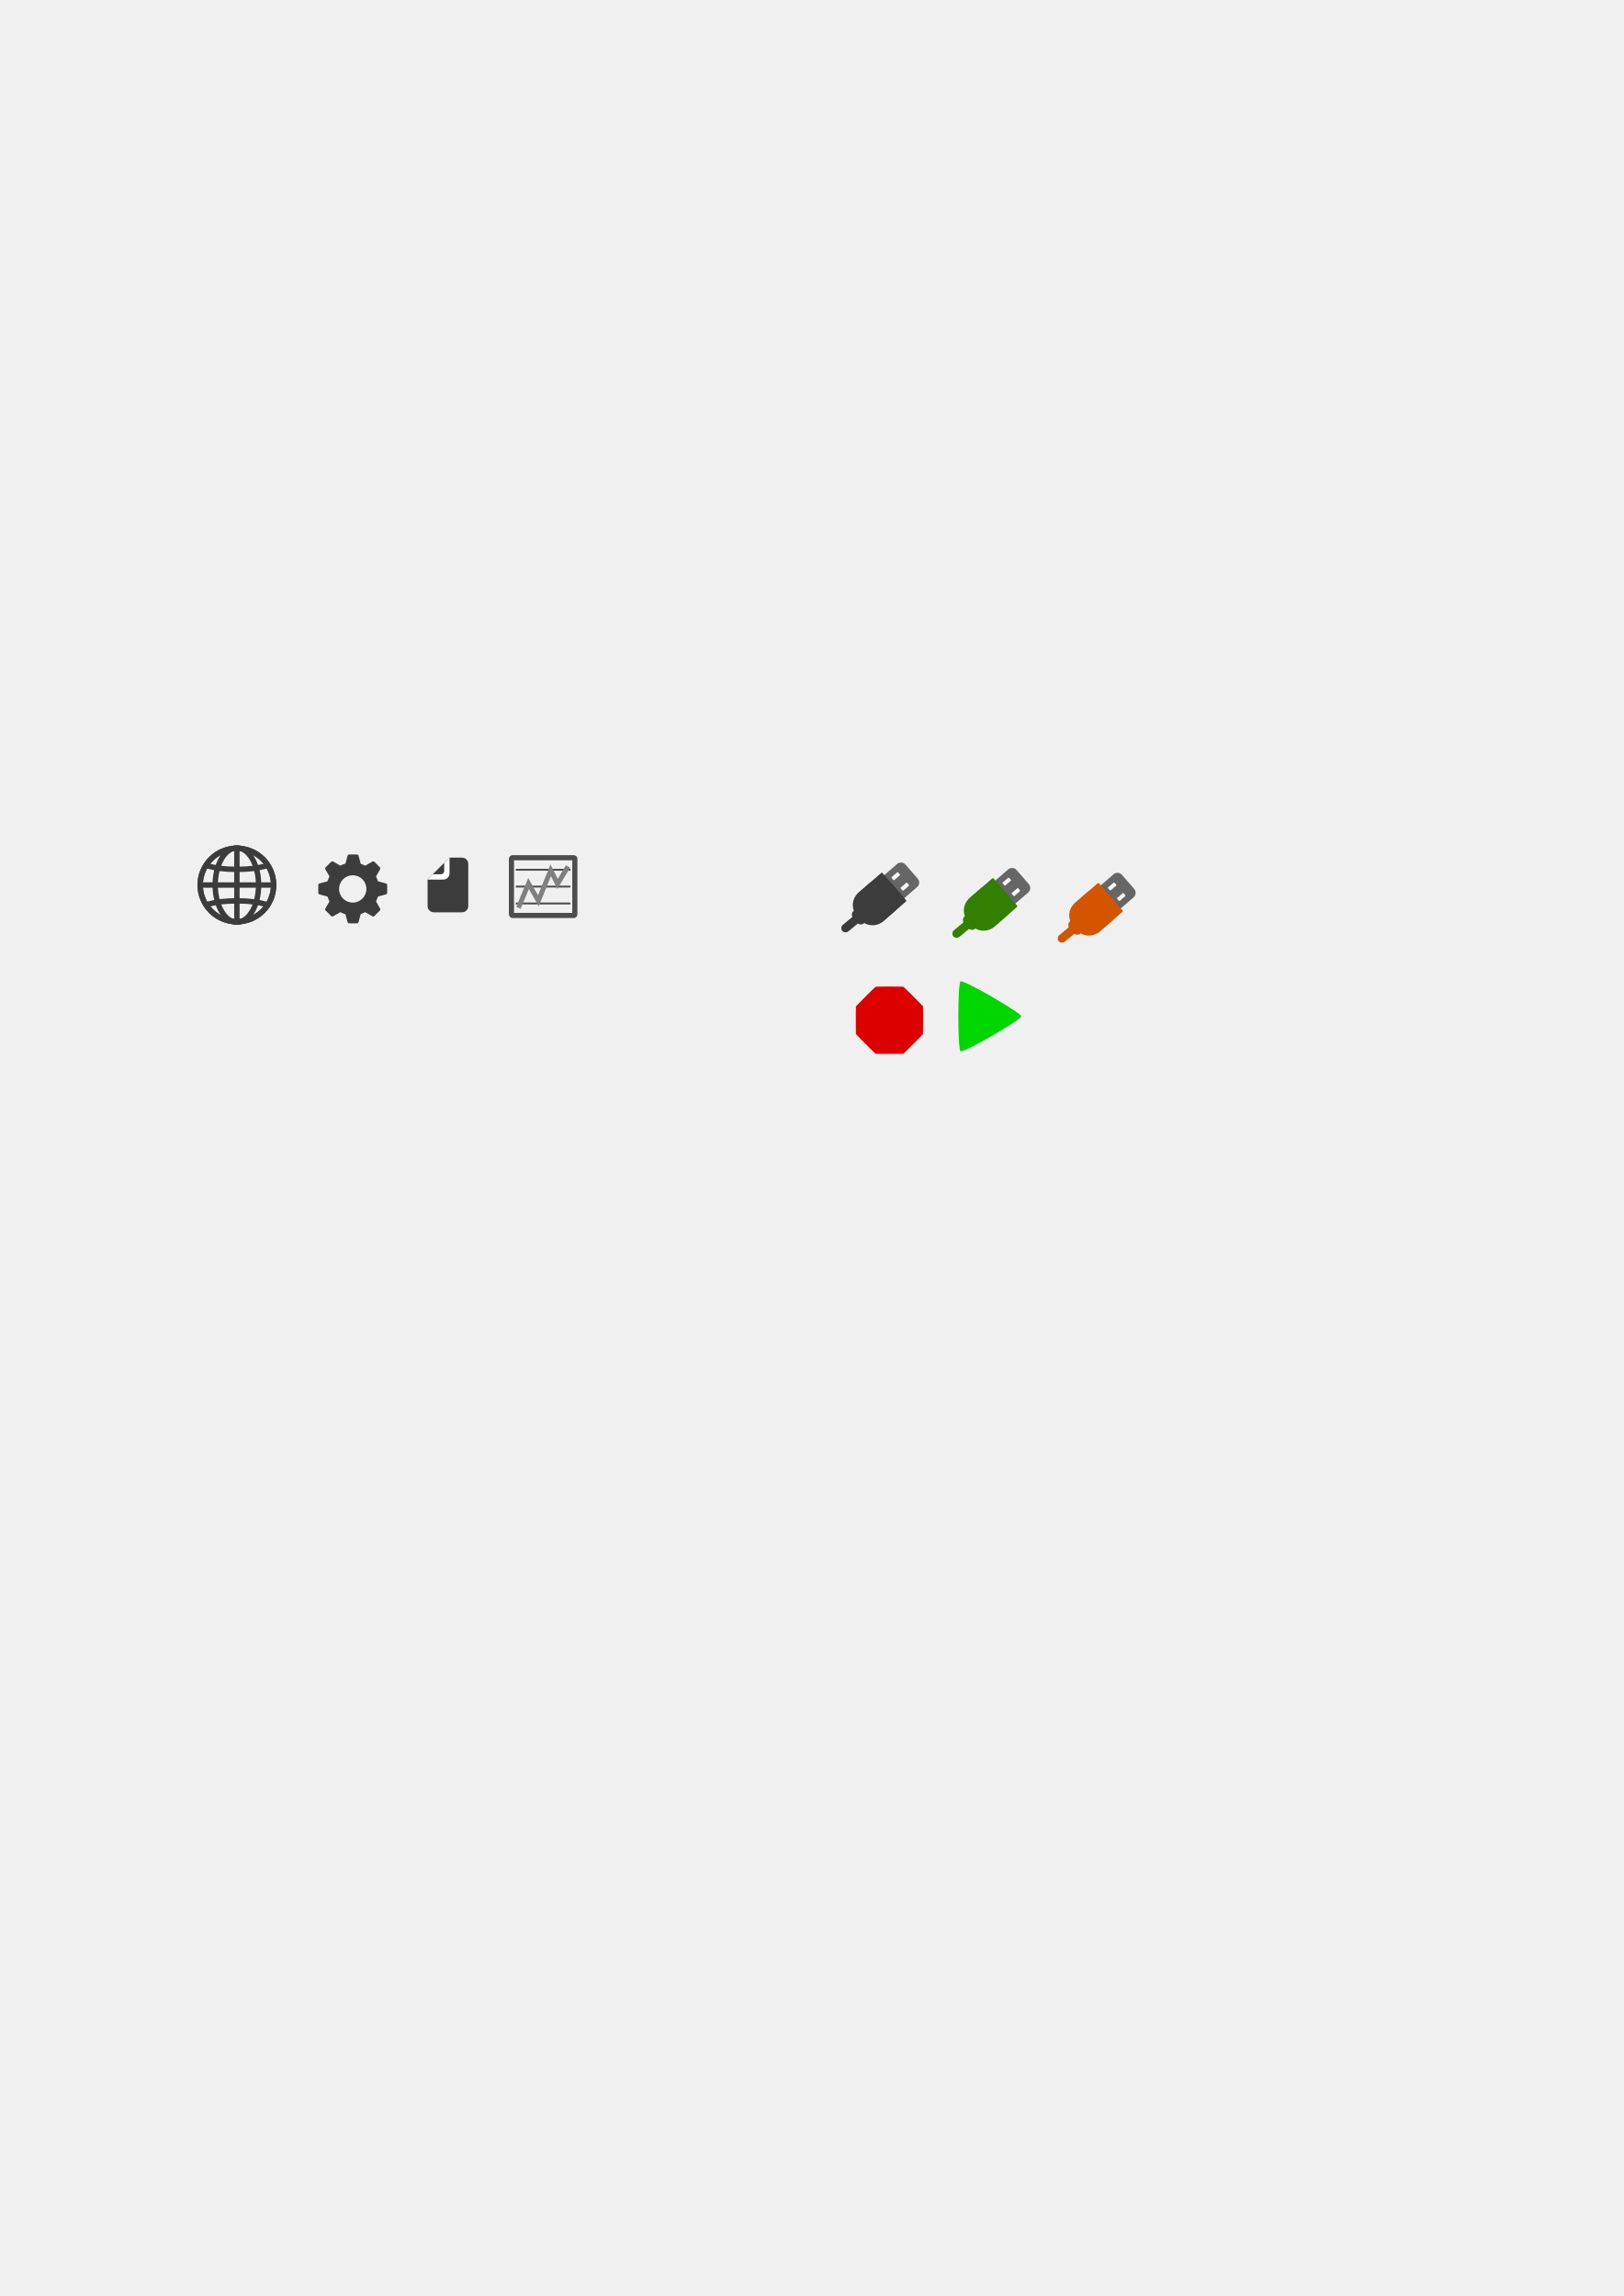
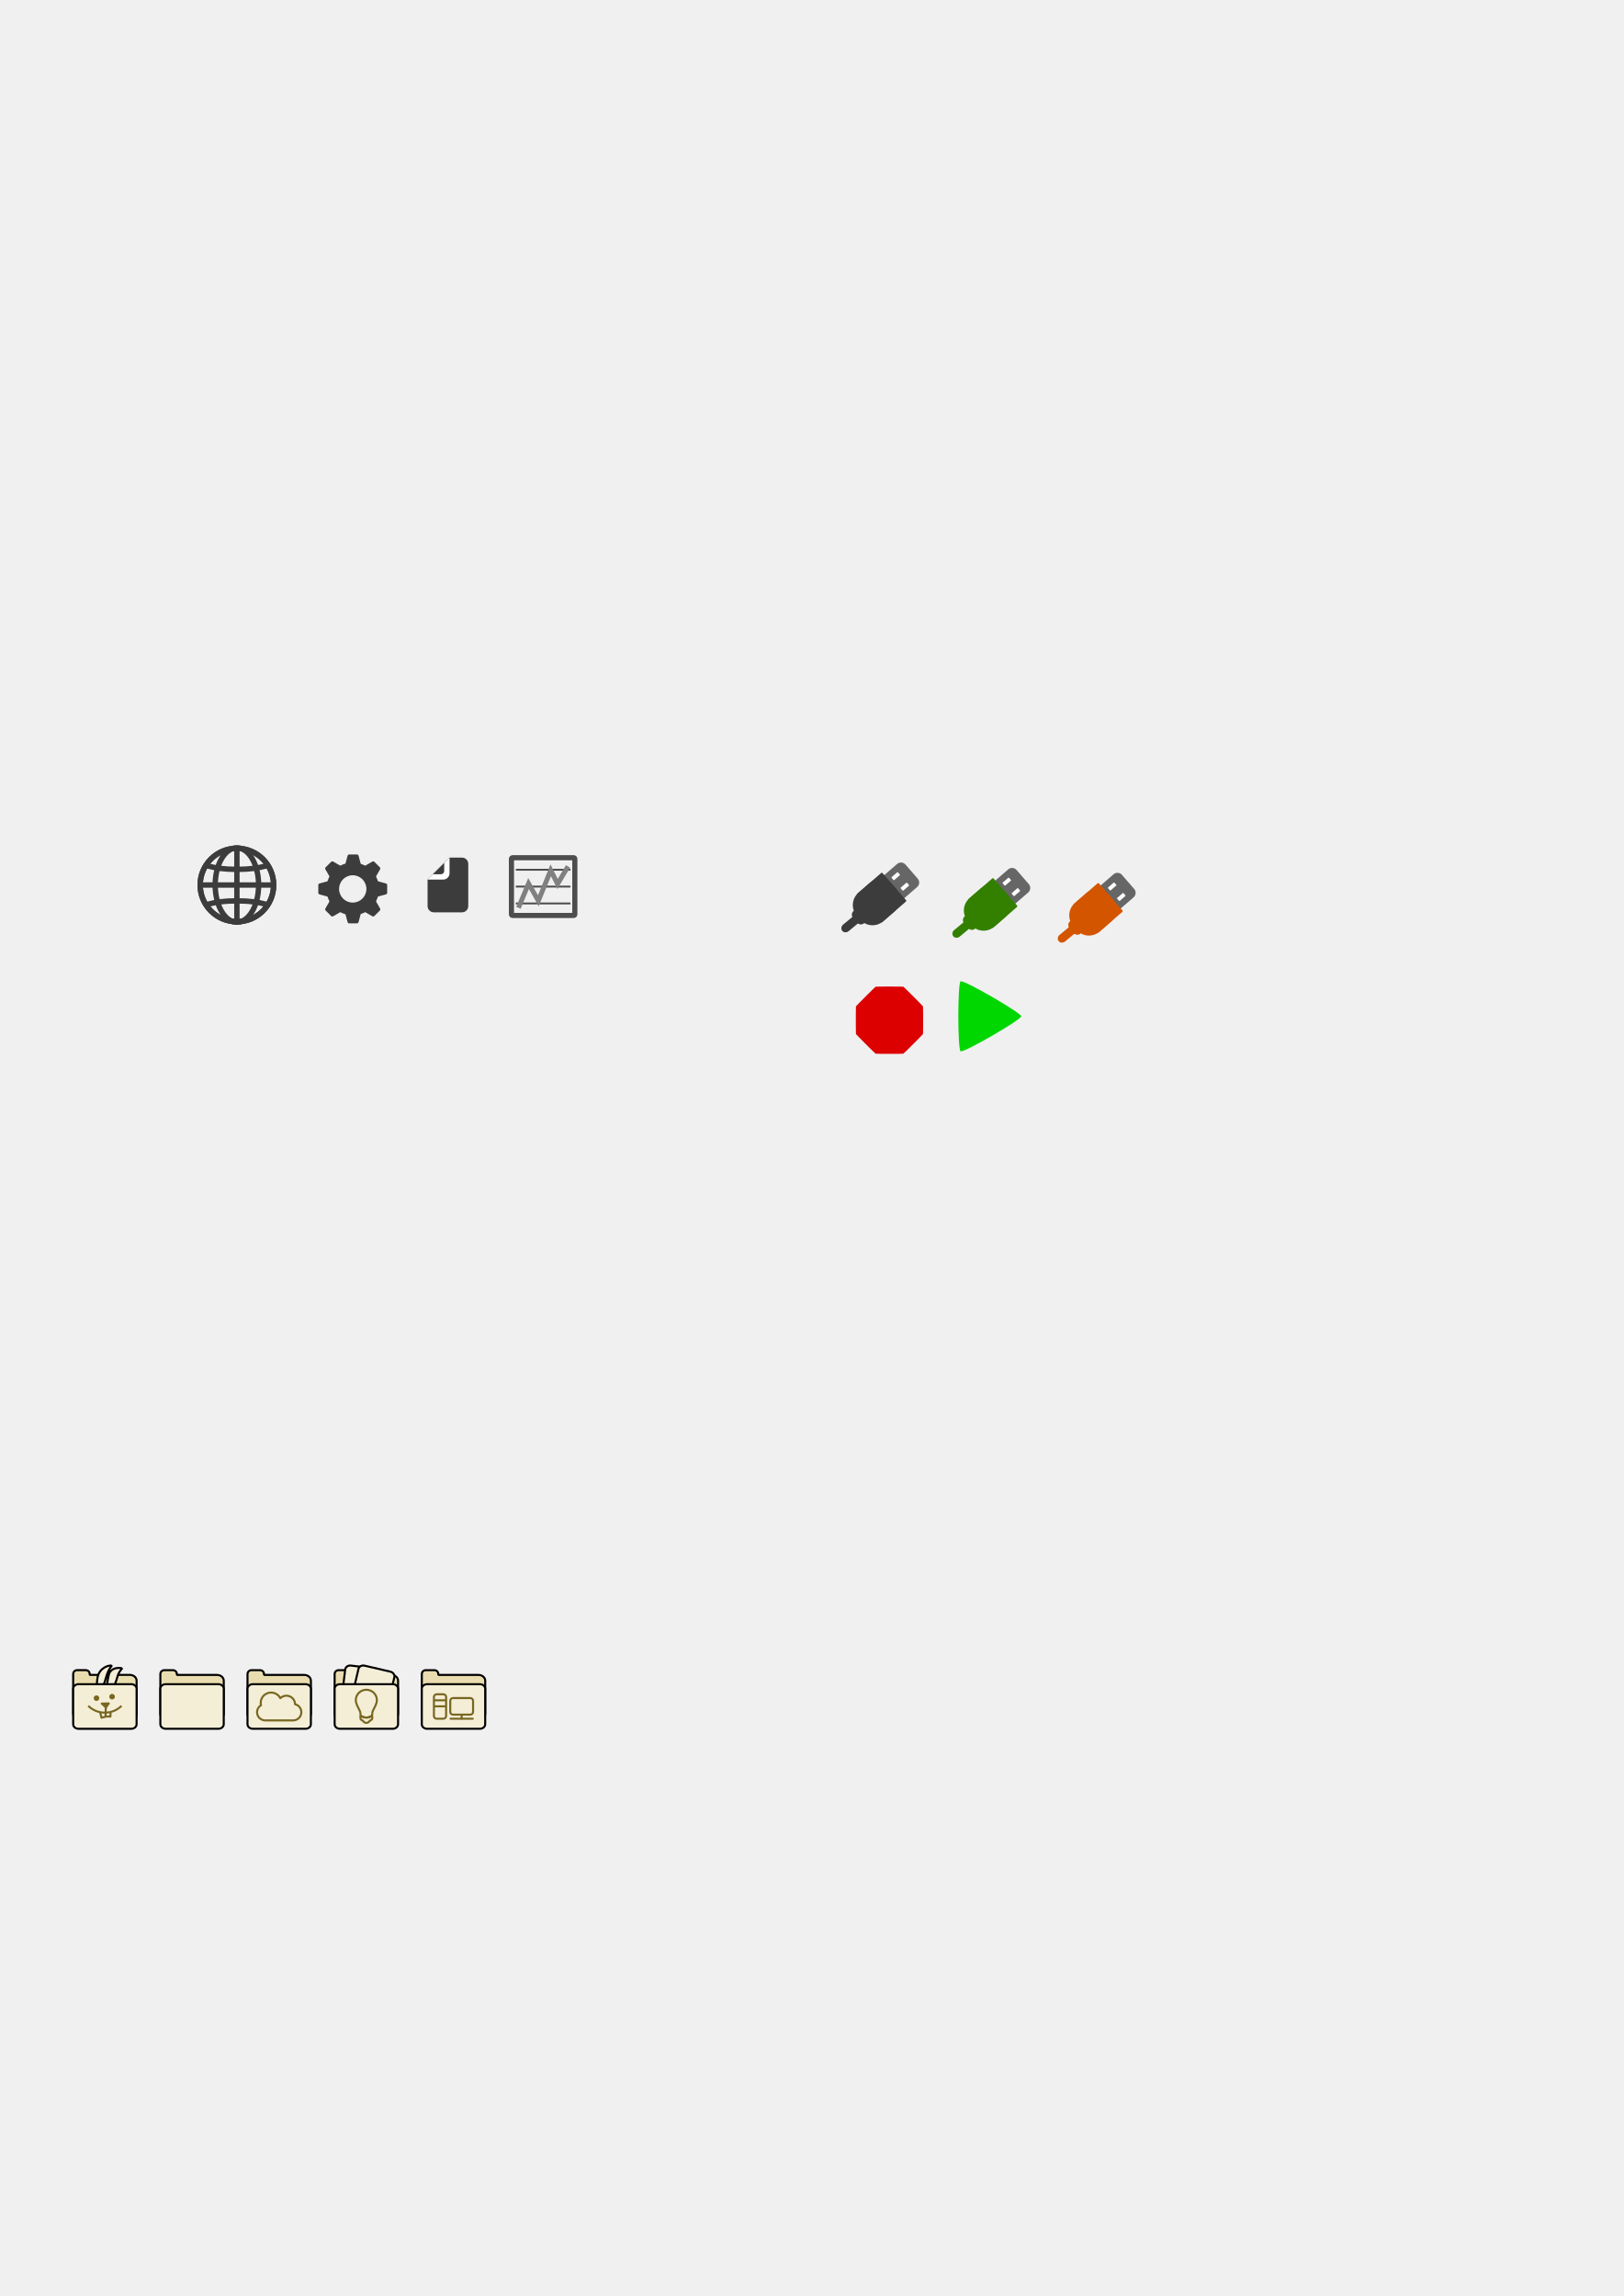
<svg xmlns="http://www.w3.org/2000/svg" width="210mm" height="297mm" viewBox="0 0 210 297" version="1.1" id="svg8">
  <defs id="defs2" />
  <g id="layer1">
    <g id="g1455" transform="matrix(0.7502603,0,0,0.7502603,-7.73856,10.47474)">
      <g style="fill:#3c3c3c;fill-opacity:1" transform="translate(-9.382655,1.033786)" id="g1023">
        <path style="opacity:1;fill:#3c3c3c;fill-opacity:1;stroke:none;stroke-width:1.323;stroke-linecap:round;stroke-linejoin:miter;stroke-miterlimit:4;stroke-dasharray:none;stroke-opacity:1" d="m 79.874,132.331 h 1.371 c 0.154,0 0.238,0.129 0.278,0.278 l 0.529,1.981 c 0.062,0.23 -0.192,0.431 -0.431,0.431 h -2.124 c -0.239,0 -0.492,-0.2 -0.431,-0.431 l 0.529,-1.981 c 0.04,-0.149 0.124,-0.278 0.278,-0.278 z" id="rect996" />
        <path style="opacity:1;fill:#3c3c3c;fill-opacity:1;stroke:none;stroke-width:1.323;stroke-linecap:round;stroke-linejoin:miter;stroke-miterlimit:4;stroke-dasharray:none;stroke-opacity:1" d="m 81.245,144.204 h -1.371 c -0.154,0 -0.238,-0.129 -0.278,-0.278 l -0.529,-1.981 c -0.062,-0.23 0.192,-0.431 0.431,-0.431 h 2.124 c 0.239,0 0.492,0.2 0.431,0.431 l -0.529,1.981 c -0.04,0.149 -0.124,0.278 -0.278,0.278 z" id="rect996-8" />
      </g>
      <path id="path1014" d="m 71.122,134.761 a 4.54,4.54 0 0 0 -4.541,4.541 4.54,4.54 0 0 0 4.541,4.54 4.54,4.54 0 0 0 4.54,-4.54 4.54,4.54 0 0 0 -4.54,-4.541 z m 0,2.185 a 2.355,2.355 0 0 1 2.356,2.356 2.355,2.355 0 0 1 -2.356,2.355 2.355,2.355 0 0 1 -2.356,-2.355 2.355,2.355 0 0 1 2.356,-2.356 z" style="opacity:1;fill:#3c3c3c;fill-opacity:1;stroke:none;stroke-width:1.522;stroke-linecap:round;stroke-linejoin:miter;stroke-miterlimit:4;stroke-dasharray:none;stroke-opacity:1" />
      <g style="fill:#3c3c3c;fill-opacity:1" transform="rotate(90,75.32352,134.0651)" id="g1023-7">
        <path style="opacity:1;fill:#3c3c3c;fill-opacity:1;stroke:none;stroke-width:1.323;stroke-linecap:round;stroke-linejoin:miter;stroke-miterlimit:4;stroke-dasharray:none;stroke-opacity:1" d="m 79.874,132.331 h 1.371 c 0.154,0 0.238,0.129 0.278,0.278 l 0.529,1.981 c 0.062,0.23 -0.192,0.431 -0.431,0.431 h -2.124 c -0.239,0 -0.492,-0.2 -0.431,-0.431 l 0.529,-1.981 c 0.04,-0.149 0.124,-0.278 0.278,-0.278 z" id="rect996-9" />
        <path style="opacity:1;fill:#3c3c3c;fill-opacity:1;stroke:none;stroke-width:1.323;stroke-linecap:round;stroke-linejoin:miter;stroke-miterlimit:4;stroke-dasharray:none;stroke-opacity:1" d="m 81.245,144.204 h -1.371 c -0.154,0 -0.238,-0.129 -0.278,-0.278 l -0.529,-1.981 c -0.062,-0.23 0.192,-0.431 0.431,-0.431 h 2.124 c 0.239,0 0.492,0.2 0.431,0.431 l -0.529,1.981 c -0.04,0.149 -0.124,0.278 -0.278,0.278 z" id="rect996-8-2" />
      </g>
      <g style="fill:#3c3c3c;fill-opacity:1" transform="rotate(-45,77.0883,150.1774)" id="g1023-0">
        <path style="opacity:1;fill:#3c3c3c;fill-opacity:1;stroke:none;stroke-width:1.323;stroke-linecap:round;stroke-linejoin:miter;stroke-miterlimit:4;stroke-dasharray:none;stroke-opacity:1" d="m 79.874,132.331 h 1.371 c 0.154,0 0.238,0.129 0.278,0.278 l 0.529,1.981 c 0.062,0.23 -0.192,0.431 -0.431,0.431 h -2.124 c -0.239,0 -0.492,-0.2 -0.431,-0.431 l 0.529,-1.981 c 0.04,-0.149 0.124,-0.278 0.278,-0.278 z" id="rect996-2" />
        <path style="opacity:1;fill:#3c3c3c;fill-opacity:1;stroke:none;stroke-width:1.323;stroke-linecap:round;stroke-linejoin:miter;stroke-miterlimit:4;stroke-dasharray:none;stroke-opacity:1" d="m 81.245,144.204 h -1.371 c -0.154,0 -0.238,-0.129 -0.278,-0.278 l -0.529,-1.981 c -0.062,-0.23 0.192,-0.431 0.431,-0.431 h 2.124 c 0.239,0 0.492,0.2 0.431,0.431 l -0.529,1.981 c -0.04,0.149 -0.124,0.278 -0.278,0.278 z" id="rect996-8-3" />
      </g>
      <g style="fill:#3c3c3c;fill-opacity:1" transform="matrix(-0.7071068,-0.7071068,-0.7071068,0.7071068,225.8553,98.4956)" id="g1023-0-7">
        <path style="opacity:1;fill:#3c3c3c;fill-opacity:1;stroke:none;stroke-width:1.323;stroke-linecap:round;stroke-linejoin:miter;stroke-miterlimit:4;stroke-dasharray:none;stroke-opacity:1" d="m 79.874,132.331 h 1.371 c 0.154,0 0.238,0.129 0.278,0.278 l 0.529,1.981 c 0.062,0.23 -0.192,0.431 -0.431,0.431 h -2.124 c -0.239,0 -0.492,-0.2 -0.431,-0.431 l 0.529,-1.981 c 0.04,-0.149 0.124,-0.278 0.278,-0.278 z" id="rect996-2-5" />
        <path style="opacity:1;fill:#3c3c3c;fill-opacity:1;stroke:none;stroke-width:1.323;stroke-linecap:round;stroke-linejoin:miter;stroke-miterlimit:4;stroke-dasharray:none;stroke-opacity:1" d="m 81.245,144.204 h -1.371 c -0.154,0 -0.238,-0.129 -0.278,-0.278 l -0.529,-1.981 c -0.062,-0.23 0.192,-0.431 0.431,-0.431 h 2.124 c 0.239,0 0.492,0.2 0.431,0.431 l -0.529,1.981 c -0.04,0.149 -0.124,0.278 -0.278,0.278 z" id="rect996-8-3-9" />
      </g>
    </g>
    <g id="g1440" transform="matrix(0.6513794,0,0,0.6513794,19.27871,38.6747)">
      <path transform="scale(0.2645833)" id="rect1116" d="m 225.482,419.287 -16.475,16.475 v 19.893 c 0,2.6 2.094,4.693 4.693,4.693 h 21.152 c 2.6,0 4.693,-2.094 4.693,-4.693 v -31.674 c -10e-6,-2.6 -2.094,-4.693 -4.693,-4.693 z" style="opacity:1;fill:#3c3c3c;fill-opacity:1;stroke:none;stroke-width:5;stroke-linecap:round;stroke-linejoin:miter;stroke-miterlimit:4;stroke-dasharray:none;stroke-opacity:1" />
      <g transform="translate(-16.08481,0.1922398)" id="g1157">
        <path style="opacity:1;fill:#ffffff;fill-opacity:1;stroke:none;stroke-width:1.323;stroke-linecap:round;stroke-linejoin:miter;stroke-miterlimit:4;stroke-dasharray:none;stroke-opacity:1" d="m 74.502,115.104 c 0.688,0 1.242,-0.554 1.242,-1.242 v -3.118 l -4.359,4.359 z" id="rect1116-9" />
        <path style="opacity:1;fill:#3c3c3c;fill-opacity:1;stroke:none;stroke-width:0.681;stroke-linecap:round;stroke-linejoin:miter;stroke-miterlimit:4;stroke-dasharray:none;stroke-opacity:1" d="m 74.047,114.045 c 0.354,0 0.639,-0.285 0.639,-0.639 v -1.604 l -2.242,2.243 z" id="rect1116-9-3" />
      </g>
    </g>
    <path style="opacity:1;fill:#00d700;fill-opacity:1;stroke:none;stroke-width:0.909;stroke-linecap:round;stroke-linejoin:miter;stroke-miterlimit:4;stroke-dasharray:none;stroke-opacity:1" id="path1165" d="m 132.077,131.465 c 0,0.453 -7.446,4.751 -7.838,4.525 -0.392,-0.226 -0.392,-8.824 0,-9.05 0.392,-0.226 7.838,4.073 7.838,4.525 z" />
    <g id="g1434" transform="matrix(0.5436869,0,0,0.5436869,48.20244,48.01984)">
      <rect transform="rotate(50.36821)" ry="1.115" rx="1.412" y="-7.621" x="172.778" height="6.523" width="2.039" id="rect1424" style="opacity:1;fill:#3c3c3c;fill-opacity:1;stroke:none;stroke-width:1.323;stroke-linecap:round;stroke-linejoin:miter;stroke-miterlimit:4;stroke-dasharray:none;stroke-opacity:1" />
      <rect transform="rotate(49.05003)" ry="1.412" rx="1.412" y="-18.802" x="170.307" height="7.123" width="7.264" id="rect1290" style="opacity:1;fill:#666666;fill-opacity:1;stroke:none;stroke-width:0.713;stroke-linecap:round;stroke-linejoin:miter;stroke-miterlimit:4;stroke-dasharray:none;stroke-opacity:1" />
      <rect transform="rotate(49.05003)" ry="3.883" rx="3.883" y="-13.347" x="169.444" height="11.278" width="8.989" id="rect1292" style="opacity:1;fill:#3c3c3c;fill-opacity:1;stroke:none;stroke-width:0.713;stroke-linecap:round;stroke-linejoin:miter;stroke-miterlimit:4;stroke-dasharray:none;stroke-opacity:1" />
      <rect transform="rotate(49.05003)" ry="1.145" rx="1.145" y="-3.352" x="171.964" height="2.29" width="3.844" id="rect1294" style="opacity:1;fill:#3c3c3c;fill-opacity:1;stroke:none;stroke-width:0.713;stroke-linecap:round;stroke-linejoin:miter;stroke-miterlimit:4;stroke-dasharray:none;stroke-opacity:1" />
      <g transform="matrix(0.3534225,0.4072838,-0.4072838,0.3534225,170.1328,49.59966)" id="g1331">
        <rect style="opacity:1;fill:#ffffff;fill-opacity:1;stroke:none;stroke-width:1.323;stroke-linecap:round;stroke-linejoin:miter;stroke-miterlimit:4;stroke-dasharray:none;stroke-opacity:1" id="rect1312" width="1.718" height="3.745" x="42.389" y="147.888" rx="0.836" ry="0.122" />
        <rect style="opacity:1;fill:#ffffff;fill-opacity:1;stroke:none;stroke-width:1.323;stroke-linecap:round;stroke-linejoin:miter;stroke-miterlimit:4;stroke-dasharray:none;stroke-opacity:1" id="rect1312-9" width="1.718" height="3.745" x="48.511" y="147.888" rx="0.836" ry="0.122" />
      </g>
      <rect transform="rotate(49.05003)" ry="0.234" rx="0.234" y="-13.347" x="169.444" height="7.94" width="8.989" id="rect1292-3" style="opacity:1;fill:#3c3c3c;fill-opacity:1;stroke:none;stroke-width:0.713;stroke-linecap:round;stroke-linejoin:miter;stroke-miterlimit:4;stroke-dasharray:none;stroke-opacity:1" />
    </g>
    <g id="g905" transform="translate(-6.08038)">
      <rect transform="rotate(50.36821)" ry="0.606" rx="0.768" y="-25.933" x="175.249" height="3.547" width="1.108" id="rect1424-6" style="opacity:1;fill:#338000;fill-opacity:1;stroke:none;stroke-width:0.719;stroke-linecap:round;stroke-linejoin:miter;stroke-miterlimit:4;stroke-dasharray:none;stroke-opacity:1" />
      <rect transform="rotate(49.05003)" ry="0.768" rx="0.768" y="-30.136" x="174.385" height="3.873" width="3.95" id="rect1290-7" style="opacity:1;fill:#666666;fill-opacity:1;stroke:none;stroke-width:0.388;stroke-linecap:round;stroke-linejoin:miter;stroke-miterlimit:4;stroke-dasharray:none;stroke-opacity:1" />
      <rect transform="rotate(49.05003)" ry="2.111" rx="2.111" y="-27.17" x="173.916" height="6.132" width="4.887" id="rect1292-5" style="opacity:1;fill:#338000;fill-opacity:1;stroke:none;stroke-width:0.388;stroke-linecap:round;stroke-linejoin:miter;stroke-miterlimit:4;stroke-dasharray:none;stroke-opacity:1" />
      <rect transform="rotate(49.05003)" ry="0.622" rx="0.622" y="-21.736" x="175.286" height="1.245" width="2.09" id="rect1294-3" style="opacity:1;fill:#338000;fill-opacity:1;stroke:none;stroke-width:0.388;stroke-linecap:round;stroke-linejoin:miter;stroke-miterlimit:4;stroke-dasharray:none;stroke-opacity:1" />
      <g transform="matrix(0.1921512,0.2214349,-0.2214349,0.1921512,161.1453,75.69099)" id="g1331-5">
        <rect style="opacity:1;fill:#ffffff;fill-opacity:1;stroke:none;stroke-width:1.323;stroke-linecap:round;stroke-linejoin:miter;stroke-miterlimit:4;stroke-dasharray:none;stroke-opacity:1" id="rect1312-6" width="1.718" height="3.745" x="42.389" y="147.888" rx="0.836" ry="0.122" />
        <rect style="opacity:1;fill:#ffffff;fill-opacity:1;stroke:none;stroke-width:1.323;stroke-linecap:round;stroke-linejoin:miter;stroke-miterlimit:4;stroke-dasharray:none;stroke-opacity:1" id="rect1312-9-2" width="1.718" height="3.745" x="48.511" y="147.888" rx="0.836" ry="0.122" />
      </g>
      <rect transform="rotate(49.05003)" ry="0.127" rx="0.127" y="-27.17" x="173.916" height="4.317" width="4.887" id="rect1292-3-9" style="opacity:1;fill:#338000;fill-opacity:1;stroke:none;stroke-width:0.388;stroke-linecap:round;stroke-linejoin:miter;stroke-miterlimit:4;stroke-dasharray:none;stroke-opacity:1" />
    </g>
    <g id="g1761">
      <rect transform="rotate(50.36821)" ry="0.606" rx="0.768" y="-31.345" x="180.548" height="3.547" width="1.108" id="rect1424-6-2" style="opacity:1;fill:#d45500;fill-opacity:1;stroke:none;stroke-width:0.719;stroke-linecap:round;stroke-linejoin:miter;stroke-miterlimit:4;stroke-dasharray:none;stroke-opacity:1" />
      <rect transform="rotate(49.05003)" ry="0.768" rx="0.768" y="-35.425" x="179.807" height="3.873" width="3.95" id="rect1290-7-7" style="opacity:1;fill:#666666;fill-opacity:1;stroke:none;stroke-width:0.388;stroke-linecap:round;stroke-linejoin:miter;stroke-miterlimit:4;stroke-dasharray:none;stroke-opacity:1" />
      <rect transform="rotate(49.05003)" ry="2.111" rx="2.111" y="-32.459" x="179.338" height="6.132" width="4.887" id="rect1292-5-0" style="opacity:1;fill:#d45500;fill-opacity:1;stroke:none;stroke-width:0.388;stroke-linecap:round;stroke-linejoin:miter;stroke-miterlimit:4;stroke-dasharray:none;stroke-opacity:1" />
      <rect transform="rotate(49.05003)" ry="0.622" rx="0.622" y="-27.025" x="180.708" height="1.245" width="2.09" id="rect1294-3-9" style="opacity:1;fill:#d45500;fill-opacity:1;stroke:none;stroke-width:0.388;stroke-linecap:round;stroke-linejoin:miter;stroke-miterlimit:4;stroke-dasharray:none;stroke-opacity:1" />
      <g transform="matrix(0.1921512,0.2214349,-0.2214349,0.1921512,168.6934,76.31999)" id="g1331-5-3">
        <rect style="opacity:1;fill:#ffffff;fill-opacity:1;stroke:none;stroke-width:1.323;stroke-linecap:round;stroke-linejoin:miter;stroke-miterlimit:4;stroke-dasharray:none;stroke-opacity:1" id="rect1312-6-6" width="1.718" height="3.745" x="42.389" y="147.888" rx="0.836" ry="0.122" />
        <rect style="opacity:1;fill:#ffffff;fill-opacity:1;stroke:none;stroke-width:1.323;stroke-linecap:round;stroke-linejoin:miter;stroke-miterlimit:4;stroke-dasharray:none;stroke-opacity:1" id="rect1312-9-2-0" width="1.718" height="3.745" x="48.511" y="147.888" rx="0.836" ry="0.122" />
      </g>
      <rect transform="rotate(49.05003)" ry="0.127" rx="0.127" y="-32.459" x="179.338" height="4.317" width="4.887" id="rect1292-3-9-6" style="opacity:1;fill:#d45500;fill-opacity:1;stroke:none;stroke-width:0.388;stroke-linecap:round;stroke-linejoin:miter;stroke-miterlimit:4;stroke-dasharray:none;stroke-opacity:1" />
    </g>
    <path style="opacity:1;fill:#dc0000;fill-opacity:1;stroke:none;stroke-width:1.323;stroke-linecap:round;stroke-linejoin:miter;stroke-miterlimit:4;stroke-dasharray:none;stroke-opacity:1" id="path1575" d="m 91.845,50.937 c -0.154,0.154 -9.819,4.157 -10.036,4.157 -0.217,0 -9.882,-4.003 -10.036,-4.157 -0.154,-0.154 -4.157,-9.819 -4.157,-10.036 0,-0.217 4.003,-9.882 4.157,-10.036 0.154,-0.154 9.819,-4.157 10.036,-4.157 0.217,0 9.882,4.003 10.036,4.157 0.154,0.154 4.157,9.819 4.157,10.036 0,0.217 -4.003,9.882 -4.157,10.036 z" transform="matrix(0.305221,-0.1264267,0.1264267,0.305221,84.89865,129.8284)" />
    <g id="g1743">
      <circle r="4.751" cy="114.482" cx="30.639" id="path1579" style="opacity:1;fill:none;fill-opacity:1;stroke:#3c3c3c;stroke-width:0.7;stroke-linecap:round;stroke-linejoin:miter;stroke-miterlimit:4;stroke-dasharray:none;stroke-opacity:1" />
      <ellipse ry="4.807" rx="2.807" cy="114.482" cx="30.639" id="path1579-3" style="opacity:1;fill:none;fill-opacity:1;stroke:#3c3c3c;stroke-width:0.7;stroke-linecap:round;stroke-linejoin:miter;stroke-miterlimit:4;stroke-dasharray:none;stroke-opacity:1" />
      <path id="path1596" d="m 30.639,109.737 v 9.489" style="fill:none;stroke:#3c3c3c;stroke-width:0.7;stroke-linecap:butt;stroke-linejoin:miter;stroke-miterlimit:4;stroke-dasharray:none;stroke-opacity:1" />
      <path id="path1596-5" d="m 35.383,114.482 h -9.489" style="fill:none;stroke:#3c3c3c;stroke-width:0.7;stroke-linecap:butt;stroke-linejoin:miter;stroke-miterlimit:4;stroke-dasharray:none;stroke-opacity:1" />
      <g transform="translate(0,-0.1307001)" id="g1733">
        <path style="opacity:1;fill:none;fill-opacity:1;stroke:#3c3c3c;stroke-width:0.7;stroke-linecap:round;stroke-linejoin:miter;stroke-miterlimit:4;stroke-dasharray:none;stroke-opacity:1" d="m 34.392,117.1 c -1.001,-0.276 -2.14,-0.437 -3.751,-0.437 -1.614,0 -2.755,0.162 -3.758,0.439" id="path1579-3-6" />
        <path style="opacity:1;fill:none;fill-opacity:1;stroke:#3c3c3c;stroke-width:0.7;stroke-linecap:round;stroke-linejoin:miter;stroke-miterlimit:4;stroke-dasharray:none;stroke-opacity:1" d="m 26.816,112.127 v 3e-5 c 1.019,0.289 2.174,0.46 3.825,0.46 1.649,0 2.803,-0.17 3.821,-0.458" id="path1579-3-6-6" />
      </g>
      <circle r="4.751" cy="114.482" cx="30.639" id="path1579-2" style="opacity:1;fill:none;fill-opacity:1;stroke:#3c3c3c;stroke-width:0.7;stroke-linecap:round;stroke-linejoin:miter;stroke-miterlimit:4;stroke-dasharray:none;stroke-opacity:1" />
    </g>
    <g id="g4379" transform="matrix(0.8653103,0,0,0.8653103,12.30746,0.9560004)">
      <path id="path4306" d="m 62.873,128.914 8.17,0" style="fill:none;fill-rule:evenodd;stroke:#4d4d4d;stroke-width:0.282px;stroke-linecap:butt;stroke-linejoin:miter;stroke-opacity:1" />
      <path id="path4306-6" d="m 62.873,131.432 8.17,0" style="fill:none;fill-rule:evenodd;stroke:#4d4d4d;stroke-width:0.282px;stroke-linecap:butt;stroke-linejoin:miter;stroke-opacity:1" />
      <path id="path4306-5" d="m 62.873,133.951 8.17,0" style="fill:none;fill-rule:evenodd;stroke:#4d4d4d;stroke-width:0.282px;stroke-linecap:butt;stroke-linejoin:miter;stroke-opacity:1" />
      <rect ry="0.176" y="127.116" x="62.221" height="8.633" width="9.473" id="rect4302" style="color:#000000;clip-rule:nonzero;display:inline;overflow:visible;visibility:visible;opacity:1;isolation:auto;mix-blend-mode:normal;color-interpolation:sRGB;color-interpolation-filters:linearRGB;solid-color:#000000;solid-opacity:1;fill:none;fill-opacity:1;fill-rule:nonzero;stroke:#4d4d4d;stroke-width:0.77;stroke-linecap:butt;stroke-linejoin:miter;stroke-miterlimit:4;stroke-dasharray:none;stroke-dashoffset:0;stroke-opacity:1;color-rendering:auto;image-rendering:auto;shape-rendering:auto;text-rendering:auto;enable-background:accumulate" />
      <path id="path4304" d="m 63.265,134.61 1.512,-3.634 1.468,2.577 1.846,-4.559 1.023,2.048 1.561,-2.622" style="fill:none;fill-rule:evenodd;stroke:#808080;stroke-width:0.724;stroke-linecap:butt;stroke-linejoin:miter;stroke-miterlimit:4;stroke-dasharray:none;stroke-opacity:1" />
    </g>
+     <g id="g2816" transform="matrix(0.9999632,0,0,0.9976869,-68.56584,57.45197)" style="stroke-width:1.001">
+       <path id="rect1004-3-6" d="m 78.542,158.959 c -0.281,0 -0.508,0.224 -0.508,0.503 v 0.861 3.528 0.755 c 0,0.415 0.391,0.75 0.877,0.75 h 6.449 c 0.486,0 0.877,-0.334 0.877,-0.75 v -4.283 c 0,-0.415 -0.391,-0.75 -0.877,-0.75 h -5.192 v -0.112 c 0,-0.279 -0.226,-0.503 -0.507,-0.503 z" style="opacity:1;fill:#e9ddaf;fill-opacity:1;stroke:#000000;stroke-width:0.265;stroke-linecap:round;stroke-linejoin:bevel;stroke-miterlimit:4;stroke-dasharray:none;stroke-opacity:1" />
+       <path id="path5435" style="fill:#f4eed7;fill-opacity:1;stroke:#000000;stroke-width:0.265;stroke-linejoin:round;stroke-miterlimit:4;stroke-dasharray:none;stroke-dashoffset:68" d="m 84.226,158.694 c -0.294,-0.066 -1.339,-0.071 -1.58,0.85 -0.151,0.579 -0.253,1.346 -0.241,1.875 -0.275,-0.04 -0.511,-0.056 -0.717,-0.051 0.221,-0.37 0.403,-0.757 0.528,-1.233 0.447,-1.711 0.977,-1.7 0.729,-1.765 -0.248,-0.065 -1.489,0.223 -1.751,1.499 -0.116,0.565 -0.125,1.41 -0.07,1.822 -0.484,0.496 -0.871,0.971 1.394,1.656 2.265,0.685 2.473,-1.298 0.549,-1.8 0.262,-0.457 0.535,-1.151 0.682,-1.714 0.248,-0.951 0.801,-1.054 0.496,-1.133 -0.009,-0.002 -0.011,-0.003 -0.02,-0.005 z" />
+       <rect rx="0.683" ry="0.589" y="160.779" x="78.034" height="5.782" width="8.202" id="rect1004-5-3" style="opacity:1;fill:#f4eed7;fill-opacity:1;stroke:#000000;stroke-width:0.265;stroke-linecap:round;stroke-linejoin:bevel;stroke-miterlimit:4;stroke-dasharray:none;stroke-opacity:1" />
+       <g style="stroke-width:0.186;stroke-miterlimit:4;stroke-dasharray:none" transform="matrix(1.430258,0,0,1.41335,-7.519679,-59.79401)" id="g1548">
+         <path d="m 61.18,158.052 c 0.193,0.193 0.422,0.348 0.676,0.456 0.255,0.108 0.534,0.167 0.828,0.167 0.294,0 0.573,-0.06 0.828,-0.167 0.255,-0.108 0.484,-0.264 0.676,-0.456" style="fill:none;stroke:#786721;stroke-width:0.186;stroke-linejoin:round;stroke-miterlimit:4;stroke-dasharray:none;stroke-dashoffset:68" id="path6207-1" />
+         <path d="m 62.25,158.612 0.124,0.522 0.362,-0.078 0.033,-0.93" style="fill:none;stroke:#786721;stroke-width:0.186;stroke-linejoin:round;stroke-miterlimit:4;stroke-dasharray:none;stroke-dashoffset:68" id="path6220-2" />
+         <path d="m 62.784,159.024 0.401,0.009 0.01,-0.369" style="fill:none;stroke:#786721;stroke-width:0.186;stroke-linejoin:round;stroke-miterlimit:4;stroke-dasharray:none;stroke-dashoffset:68" id="path6222-7" />
+         <path d="m 62.776,158.194 -0.377,-0.352 0.636,-0.013 z" style="fill:#786721;stroke:#786721;stroke-width:0.186;stroke-linejoin:round;stroke-miterlimit:4;stroke-dasharray:none;stroke-dashoffset:68" id="path9535-0" />
+         <circle transform="rotate(-20.63642)" style="fill:#786721;stroke-width:0.202;stroke-miterlimit:4;stroke-dasharray:none" id="path9541-9" cx="2.496" cy="169.073" r="0.255" />
+         <circle transform="rotate(23.50502)" style="fill:#786721;stroke-width:0.202;stroke-miterlimit:4;stroke-dasharray:none" id="path9543-3" cx="120.78" cy="118.904" r="0.255" />
+       </g>
+     </g>
+     <g id="g2804" transform="matrix(0.9999631,0,0,0.9976842,-34.75083,67.30948)" style="stroke-width:1.001">
+       <path id="rect1004-3-6-5" d="m 78.542,149.08 c -0.281,0 -0.508,0.224 -0.508,0.503 v 0.861 3.527 0.755 c 0,0.415 0.391,0.75 0.877,0.75 h 6.449 c 0.486,0 0.877,-0.334 0.877,-0.75 v -4.282 c 0,-0.415 -0.391,-0.749 -0.877,-0.749 h -5.192 v -0.112 c 0,-0.279 -0.226,-0.503 -0.507,-0.503 z" style="opacity:1;fill:#e9ddaf;fill-opacity:1;stroke:#000000;stroke-width:0.265;stroke-linecap:round;stroke-linejoin:bevel;stroke-miterlimit:4;stroke-dasharray:none;stroke-opacity:1" />
+       <g style="stroke-width:1.001" transform="matrix(-0.9924871,-0.1223411,0.1223487,-0.9924261,164.2481,314.7103)" id="g2365">
+         <g style="stroke-width:1.001" id="g2348" transform="matrix(-1,0,0,1,203.3745,-4.189625)">
+           <path transform="scale(0.2645833)" id="rect2323" d="m 379.338,577.02 c -1.333,2.242 -3.648,4.133 -5.588,5.938 v 15.34 c 0,1.231 1.151,2.223 2.58,2.223 h 12.84 c 1.429,0 2.58,-0.991 2.58,-2.223 v -19.055 c 0,-1.231 -1.151,-2.223 -2.58,-2.223 z" style="opacity:1;fill:#f4eed7;fill-opacity:1;stroke:#000000;stroke-width:1.001;stroke-linecap:round;stroke-linejoin:bevel;stroke-miterlimit:4;stroke-dasharray:none;stroke-opacity:1" />
+         </g>
+         <path style="opacity:1;fill:none;fill-opacity:1;stroke:#000000;stroke-width:0.265;stroke-linecap:round;stroke-linejoin:bevel;stroke-miterlimit:4;stroke-dasharray:none;stroke-opacity:1" d="m 104.487,150.051 -0.796,-4e-5 c -0.378,0 -0.683,-0.262 -0.683,-0.588 v -0.982" id="rect2323-9" />
+       </g>
+       <g style="stroke-width:1.001" transform="matrix(-0.9739262,-0.226851,0.226865,-0.9738663,147.9164,322.7023)" id="g2365-1">
+         <g style="stroke-width:1.001" id="g2348-9" transform="matrix(-1,0,0,1,203.3745,-4.189625)">
+           <path transform="scale(0.2645833)" id="rect2323-4" d="m 379.338,577.02 c -1.333,2.242 -3.648,4.133 -5.588,5.938 v 15.34 c 0,1.231 1.151,2.223 2.58,2.223 h 12.84 c 1.429,0 2.58,-0.991 2.58,-2.223 v -19.055 c 0,-1.231 -1.151,-2.223 -2.58,-2.223 z" style="opacity:1;fill:#f4eed7;fill-opacity:1;stroke:#000000;stroke-width:1.001;stroke-linecap:round;stroke-linejoin:bevel;stroke-miterlimit:4;stroke-dasharray:none;stroke-opacity:1" />
+         </g>
+         <path style="opacity:1;fill:none;fill-opacity:1;stroke:#000000;stroke-width:0.265;stroke-linecap:round;stroke-linejoin:bevel;stroke-miterlimit:4;stroke-dasharray:none;stroke-opacity:1" d="m 104.487,150.051 -0.796,-4e-5 c -0.378,0 -0.683,-0.262 -0.683,-0.588 v -0.982" id="rect2323-9-7" />
+       </g>
+       <rect rx="0.683" ry="0.589" y="150.899" x="78.034" height="5.781" width="8.202" id="rect1004-5-3-6" style="opacity:1;fill:#f4eed7;fill-opacity:1;stroke:#000000;stroke-width:0.265;stroke-linecap:round;stroke-linejoin:bevel;stroke-miterlimit:4;stroke-dasharray:none;stroke-opacity:1" />
+       <path style="fill:none;fill-opacity:1;stroke:#786721;stroke-width:0.265;stroke-opacity:1" d="m 82.135,151.621 c -0.754,0 -1.366,0.607 -1.366,1.355 0,0.339 0.171,0.68 0.341,1.02 0.085,0.17 0.171,0.34 0.235,0.509 0.064,0.169 -0.028,0.396 0.107,0.504 0.353,0.285 1.013,0.285 1.365,0 0.136,-0.11 0.043,-0.343 0.107,-0.513 0.064,-0.17 0.149,-0.339 0.235,-0.508 0.171,-0.337 0.341,-0.674 0.341,-1.012 0,-0.748 -0.611,-1.355 -1.366,-1.355 z" id="path1734" />
+       <path id="path1734-0" d="m 81.412,154.994 c -0.031,0.011 -0.036,0.081 -0.036,0.099 l -0.004,0.087 h -6.63e-4 c 0.002,0.125 -0.007,0.248 0.082,0.32 0.067,0.054 0.146,0.094 0.231,0.128 0.083,0.167 0.251,0.285 0.452,0.285 0.201,0 0.369,-0.118 0.452,-0.285 0.084,-0.034 0.164,-0.074 0.231,-0.128 0.089,-0.072 0.081,-0.196 0.082,-0.32 0,0 -0.004,-0.075 -0.004,-0.087 0,0 -0.011,-0.14 -0.078,-0.087 -0.353,0.285 -1.013,0.285 -1.366,0 -0.017,-0.013 -0.03,-0.016 -0.04,-0.011 z" style="fill:none;fill-opacity:1;stroke:#786721;stroke-width:0.265;stroke-opacity:1" />
+     </g>
+     <g id="g2863" transform="matrix(0.9995958,0,0,0.9973161,-57.26366,47.64709)" style="stroke-width:1.002">
+       <g style="stroke-width:0.783" transform="matrix(1.28435,0,0,1.274557,44.8948,-74.86665)" id="g2253">
+         <path style="opacity:1;fill:#e9ddaf;fill-opacity:1;stroke:#000000;stroke-width:0.207;stroke-linecap:round;stroke-linejoin:bevel;stroke-miterlimit:4;stroke-dasharray:none;stroke-opacity:1" d="m 26.198,191.218 c -0.219,0 -0.395,0.176 -0.395,0.395 v 0.676 2.768 0.592 c 0,0.326 0.305,0.588 0.683,0.588 h 5.021 c 0.378,0 0.683,-0.262 0.683,-0.588 v -3.36 c 0,-0.326 -0.305,-0.588 -0.683,-0.588 h -4.042 v -0.088 c 0,-0.219 -0.176,-0.395 -0.395,-0.395 z" id="rect1004-3-6-0" />
+         <rect style="opacity:1;fill:#f4eed7;fill-opacity:1;stroke:#000000;stroke-width:0.207;stroke-linecap:round;stroke-linejoin:bevel;stroke-miterlimit:4;stroke-dasharray:none;stroke-opacity:1" id="rect1004-5-3-2" width="6.386" height="4.536" x="25.802" y="192.645" ry="0.463" rx="0.532" />
+       </g>
+       <rect y="168.118" x="77.901" height="8.467" width="8.467" id="rect2818" style="opacity:1;fill:none;fill-opacity:1;stroke:none;stroke-width:0.265;stroke-linecap:round;stroke-linejoin:round;stroke-miterlimit:4;stroke-dasharray:none;stroke-opacity:1" />
+     </g>
+     <g id="g3169" transform="matrix(1.00761,0,0,1.007608,27.95644,29.53072)" style="stroke-width:0.992">
+       <g style="stroke-width:0.783" transform="matrix(1.274135,0,0,1.261539,-6.786295,-75.89894)" id="g2319">
+         <path style="opacity:1;fill:#e9ddaf;fill-opacity:1;stroke:#000000;stroke-width:0.207;stroke-linecap:round;stroke-linejoin:bevel;stroke-miterlimit:4;stroke-dasharray:none;stroke-opacity:1" d="m 26.439,206.894 c -0.219,0 -0.395,0.176 -0.395,0.395 v 0.676 2.768 0.592 c 0,0.326 0.305,0.588 0.683,0.588 h 5.021 c 0.378,0 0.683,-0.262 0.683,-0.588 v -3.36 c 0,-0.326 -0.305,-0.588 -0.683,-0.588 h -4.042 v -0.088 c 0,-0.219 -0.176,-0.395 -0.395,-0.395 z" id="rect1004-3-6-0-6" />
+         <rect style="opacity:1;fill:#f4eed7;fill-opacity:1;stroke:#000000;stroke-width:0.207;stroke-linecap:round;stroke-linejoin:bevel;stroke-miterlimit:4;stroke-dasharray:none;stroke-opacity:1" id="rect1004-5-3-2-1" width="6.386" height="4.536" x="26.043" y="208.322" ry="0.463" rx="0.532" />
+         <g style="stroke-width:0.783" id="g2306" transform="translate(-43.91722,2.492016)">
+           <rect ry="0.28" rx="0.278" y="206.854" x="71.182" height="2.488" width="1.227" id="rect2263" style="opacity:1;fill:none;fill-opacity:1;stroke:#786721;stroke-width:0.207;stroke-linecap:round;stroke-linejoin:bevel;stroke-miterlimit:4;stroke-dasharray:none;stroke-opacity:1" />
+           <g style="stroke-width:0.783" transform="translate(3.232881,14.02291)" id="g2279">
+             <rect style="opacity:1;fill:none;fill-opacity:1;stroke:#786721;stroke-width:0.207;stroke-linecap:round;stroke-linejoin:bevel;stroke-miterlimit:4;stroke-dasharray:none;stroke-opacity:1" id="rect2265" width="2.299" height="1.687" x="69.594" y="193.217" rx="0.278" ry="0.28" />
+             <g style="stroke-width:0.783" id="g2273">
+               <path id="path2267" d="m 70.743,194.937 v 0.38" style="fill:none;stroke:#786721;stroke-width:0.207px;stroke-linecap:round;stroke-linejoin:miter;stroke-opacity:1" />
+               <path id="path2269" d="m 69.627,195.319 h 2.232" style="fill:none;stroke:#786721;stroke-width:0.207px;stroke-linecap:round;stroke-linejoin:miter;stroke-opacity:1" />
+             </g>
+           </g>
+           <path id="path2281" d="m 71.231,207.469 h 1.174" style="fill:none;stroke:#786721;stroke-width:0.207px;stroke-linecap:butt;stroke-linejoin:miter;stroke-opacity:1" />
+           <path id="path2281-2" d="m 71.209,208.083 h 1.174" style="fill:none;stroke:#786721;stroke-width:0.207px;stroke-linecap:butt;stroke-linejoin:miter;stroke-opacity:1" />
+         </g>
+       </g>
+       <rect y="184.38" x="26.265" height="8.38" width="8.399" id="rect2818-6" style="opacity:1;fill:none;fill-opacity:1;stroke:none;stroke-width:0.263;stroke-linecap:round;stroke-linejoin:round;stroke-miterlimit:4;stroke-dasharray:none;stroke-opacity:1" />
+     </g>
+     <g id="g968" transform="translate(-29.36391,36.29273)">
+       <g style="stroke-width:1.002" transform="matrix(0.9995958,0,0,0.9973161,-16.62875,11.35436)" id="g2863-3">
+         <g id="g2253-6" transform="matrix(1.28435,0,0,1.274557,44.8948,-74.86665)" style="stroke-width:0.783">
+           <path id="rect1004-3-6-0-7" d="m 26.198,191.218 c -0.219,0 -0.395,0.176 -0.395,0.395 v 0.676 2.768 0.592 c 0,0.326 0.305,0.588 0.683,0.588 h 5.021 c 0.378,0 0.683,-0.262 0.683,-0.588 v -3.36 c 0,-0.326 -0.305,-0.588 -0.683,-0.588 h -4.042 v -0.088 c 0,-0.219 -0.176,-0.395 -0.395,-0.395 z" style="opacity:1;fill:#e9ddaf;fill-opacity:1;stroke:#000000;stroke-width:0.207;stroke-linecap:round;stroke-linejoin:bevel;stroke-miterlimit:4;stroke-dasharray:none;stroke-opacity:1" />
+           <rect rx="0.532" ry="0.463" y="192.645" x="25.802" height="4.536" width="6.386" id="rect1004-5-3-2-5" style="opacity:1;fill:#f4eed7;fill-opacity:1;stroke:#000000;stroke-width:0.207;stroke-linecap:round;stroke-linejoin:bevel;stroke-miterlimit:4;stroke-dasharray:none;stroke-opacity:1" />
+         </g>
+         <rect style="opacity:1;fill:none;fill-opacity:1;stroke:none;stroke-width:0.265;stroke-linecap:round;stroke-linejoin:round;stroke-miterlimit:4;stroke-dasharray:none;stroke-opacity:1" id="rect2818-3" width="8.467" height="8.467" x="77.901" y="168.118" />
+       </g>
+       <path id="rect955" d="m 64.422,182.65 a 1.339,1.329 0 0 0 -1.339,1.329 1.339,1.329 0 0 0 0.038,0.306 c -0.307,0.186 -0.512,0.52 -0.512,0.905 0,0.587 0.476,1.06 1.068,1.06 h 3.593 c 0.592,0 1.068,-0.473 1.068,-1.06 0,-0.5 -0.346,-0.916 -0.813,-1.029 a 1.119,1.111 0 0 0 -1.119,-1.108 1.119,1.111 0 0 0 -0.789,0.324 1.339,1.329 0 0 0 -1.194,-0.728 z" style="opacity:1;fill:none;fill-opacity:1;stroke:#786721;stroke-width:0.265;stroke-linecap:round;stroke-linejoin:round;stroke-miterlimit:4;stroke-dasharray:none;stroke-opacity:1" />
+     </g>
  </g>
</svg>
